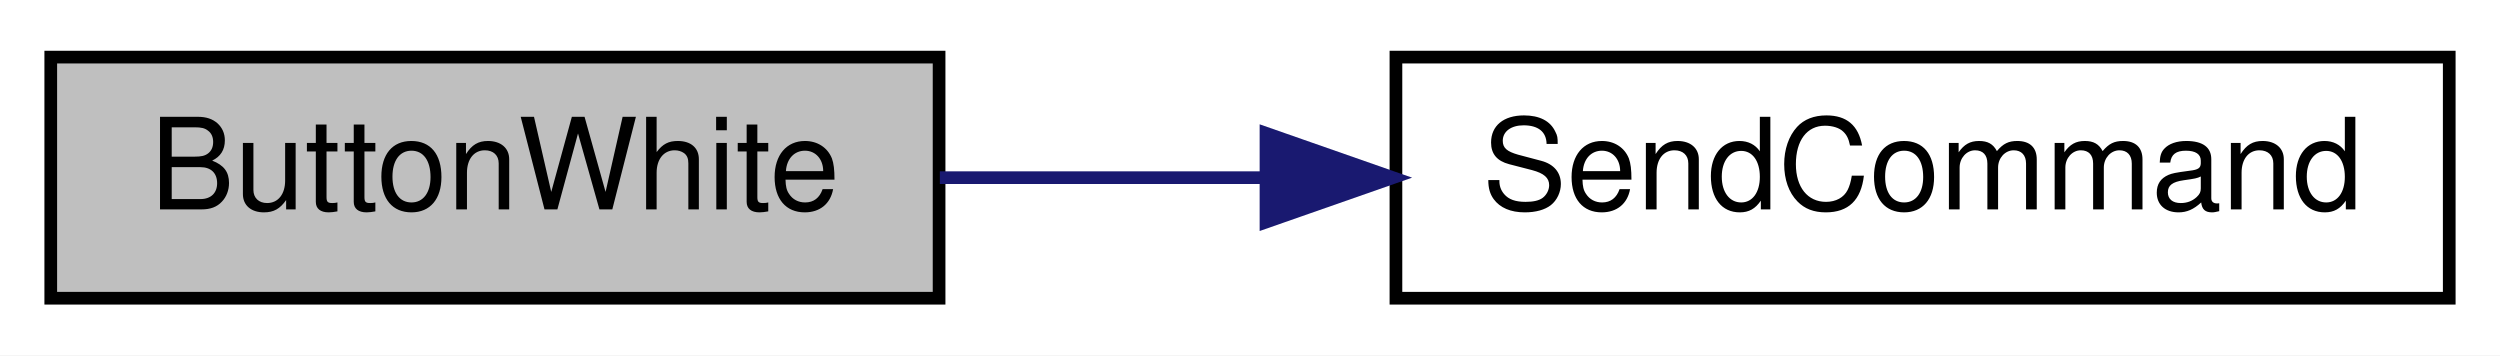
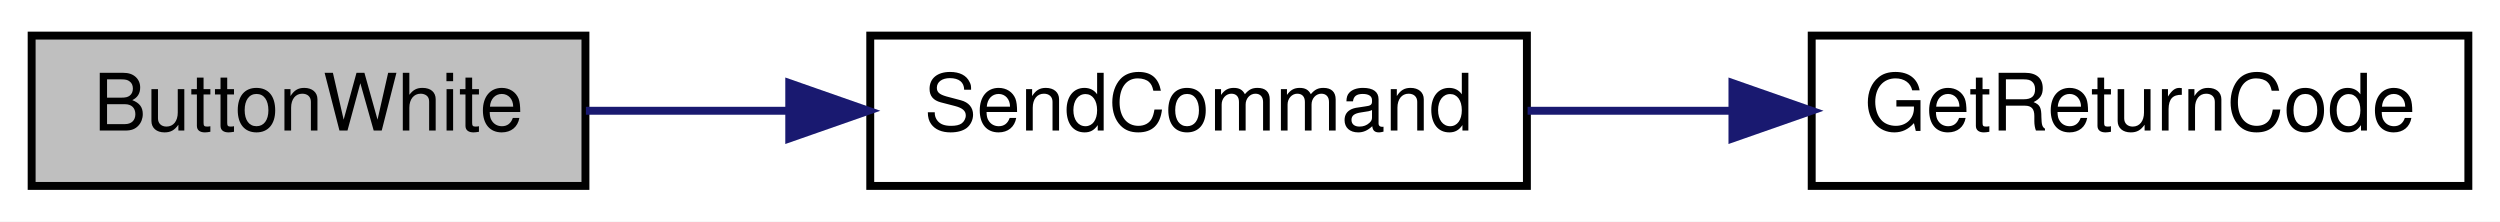
- <svg xmlns="http://www.w3.org/2000/svg" xmlns:xlink="http://www.w3.org/1999/xlink" width="197pt" height="28pt" viewBox="0.00 0.00 197.00 28.00">
+ <svg xmlns="http://www.w3.org/2000/svg" xmlns:xlink="http://www.w3.org/1999/xlink" width="316pt" height="28pt" viewBox="0.00 0.00 316.00 28.00">
  <g id="graph0" class="graph" transform="scale(1 1) rotate(0) translate(4 24)">
-     <polygon fill="white" stroke="transparent" points="-4,4 -4,-24 193,-24 193,4 -4,4" />
+     <polygon fill="white" stroke="transparent" points="-4,4 -4,-24 312,-24 312,4 -4,4" />
    <g id="node1" class="node">
      <g id="a_node1">
        <a xlink:title=" ">
          <polygon fill="#bfbfbf" stroke="black" points="0,-0.5 0,-19.5 70,-19.5 70,-0.5 0,-0.5" />
          <text text-anchor="middle" x="35" y="-7.5" font-family="Helvetica,sans-Serif" font-size="10.00">ButtonWhite</text>
        </a>
      </g>
    </g>
    <g id="node2" class="node">
      <g id="a_node2">
        <a xlink:href="_transmitter_code_2src_2main_8cpp.html#aecac2f0c289f02ef3c92b85be82eacac" target="_top" xlink:title=" ">
          <polygon fill="white" stroke="black" points="106,-0.5 106,-19.5 189,-19.5 189,-0.5 106,-0.5" />
          <text text-anchor="middle" x="147.5" y="-7.5" font-family="Helvetica,sans-Serif" font-size="10.00">SendCommand</text>
        </a>
      </g>
    </g>
    <g id="edge1" class="edge">
      <path fill="none" stroke="midnightblue" d="M70.06,-10C78.17,-10 87,-10 95.68,-10" />
      <polygon fill="midnightblue" stroke="midnightblue" points="95.76,-13.5 105.76,-10 95.76,-6.5 95.76,-13.5" />
    </g>
+     <g id="node3" class="node">
+       <g id="a_node3">
+         <a xlink:href="_transmitter_code_2src_2main_8cpp.html#a43937dd3d9c795271fd9c3eb3c6b6410" target="_top" xlink:title=" ">
+           <polygon fill="white" stroke="black" points="225,-0.5 225,-19.5 308,-19.5 308,-0.5 225,-0.5" />
+           <text text-anchor="middle" x="266.5" y="-7.5" font-family="Helvetica,sans-Serif" font-size="10.00">GetReturnCode</text>
+         </a>
+       </g>
+     </g>
+     <g id="edge2" class="edge">
+       <path fill="none" stroke="midnightblue" d="M189.09,-10C197.35,-10 206.14,-10 214.7,-10" />
+       <polygon fill="midnightblue" stroke="midnightblue" points="214.98,-13.5 224.98,-10 214.98,-6.5 214.98,-13.5" />
+     </g>
  </g>
</svg>
